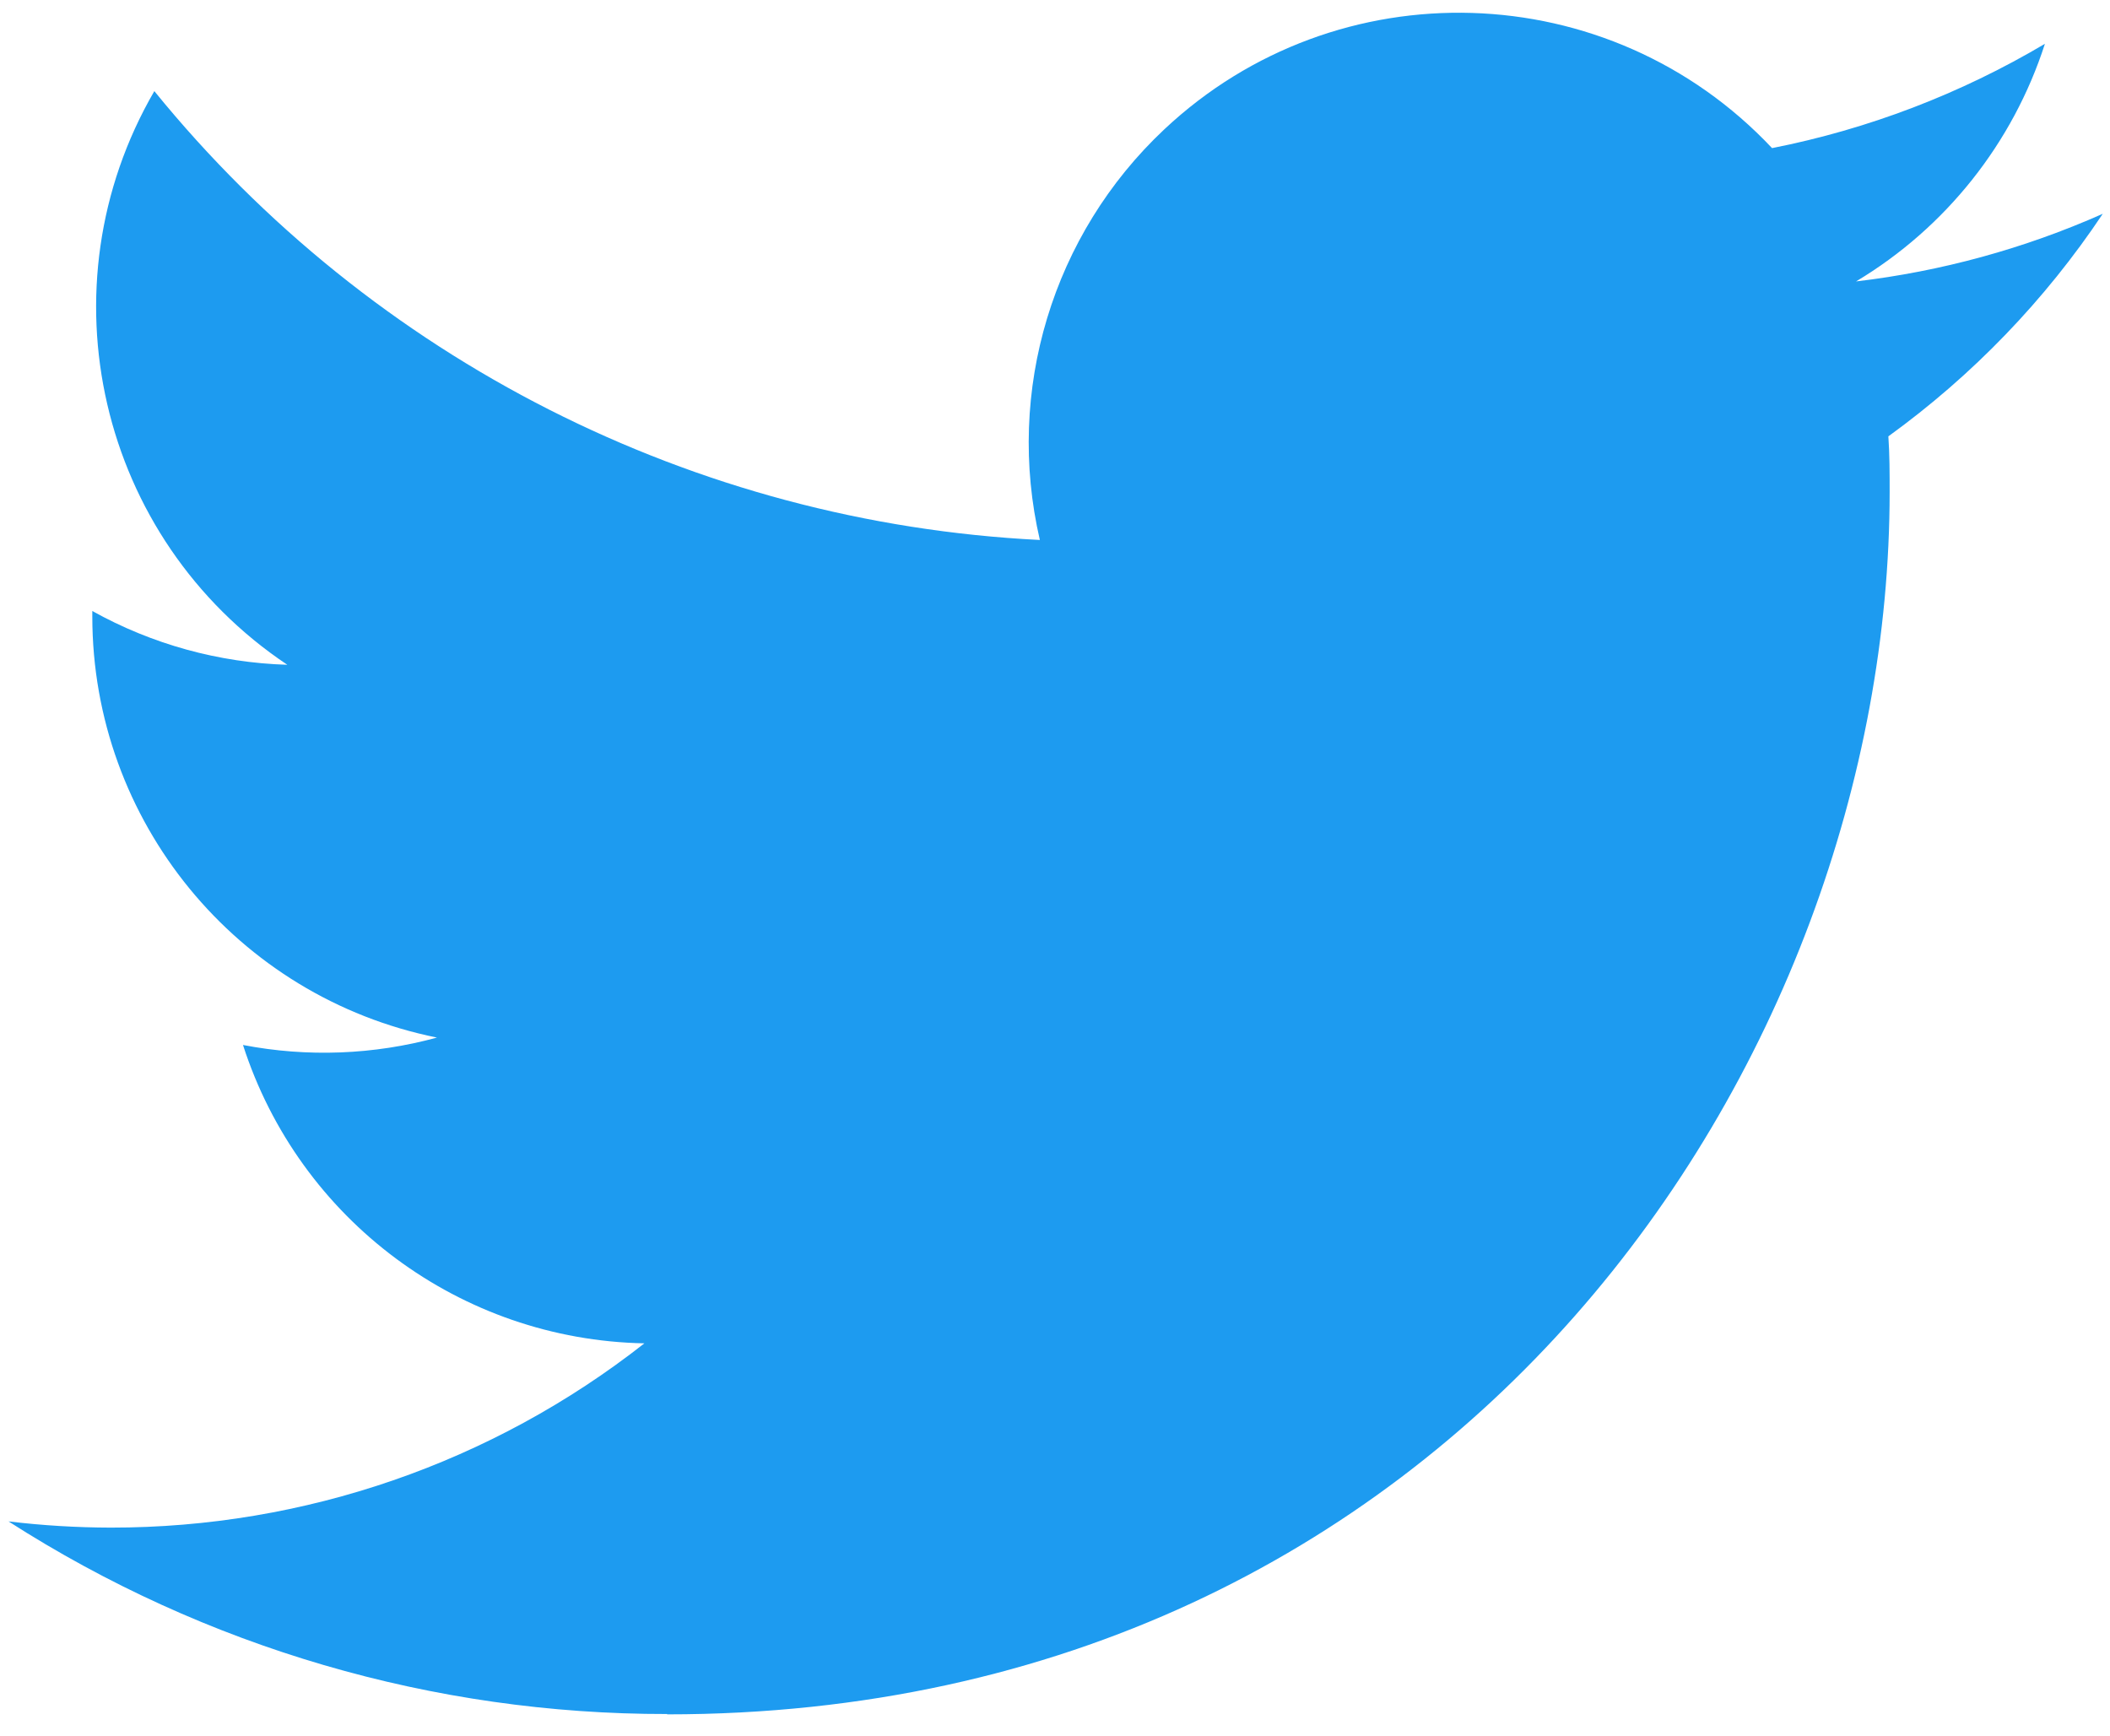
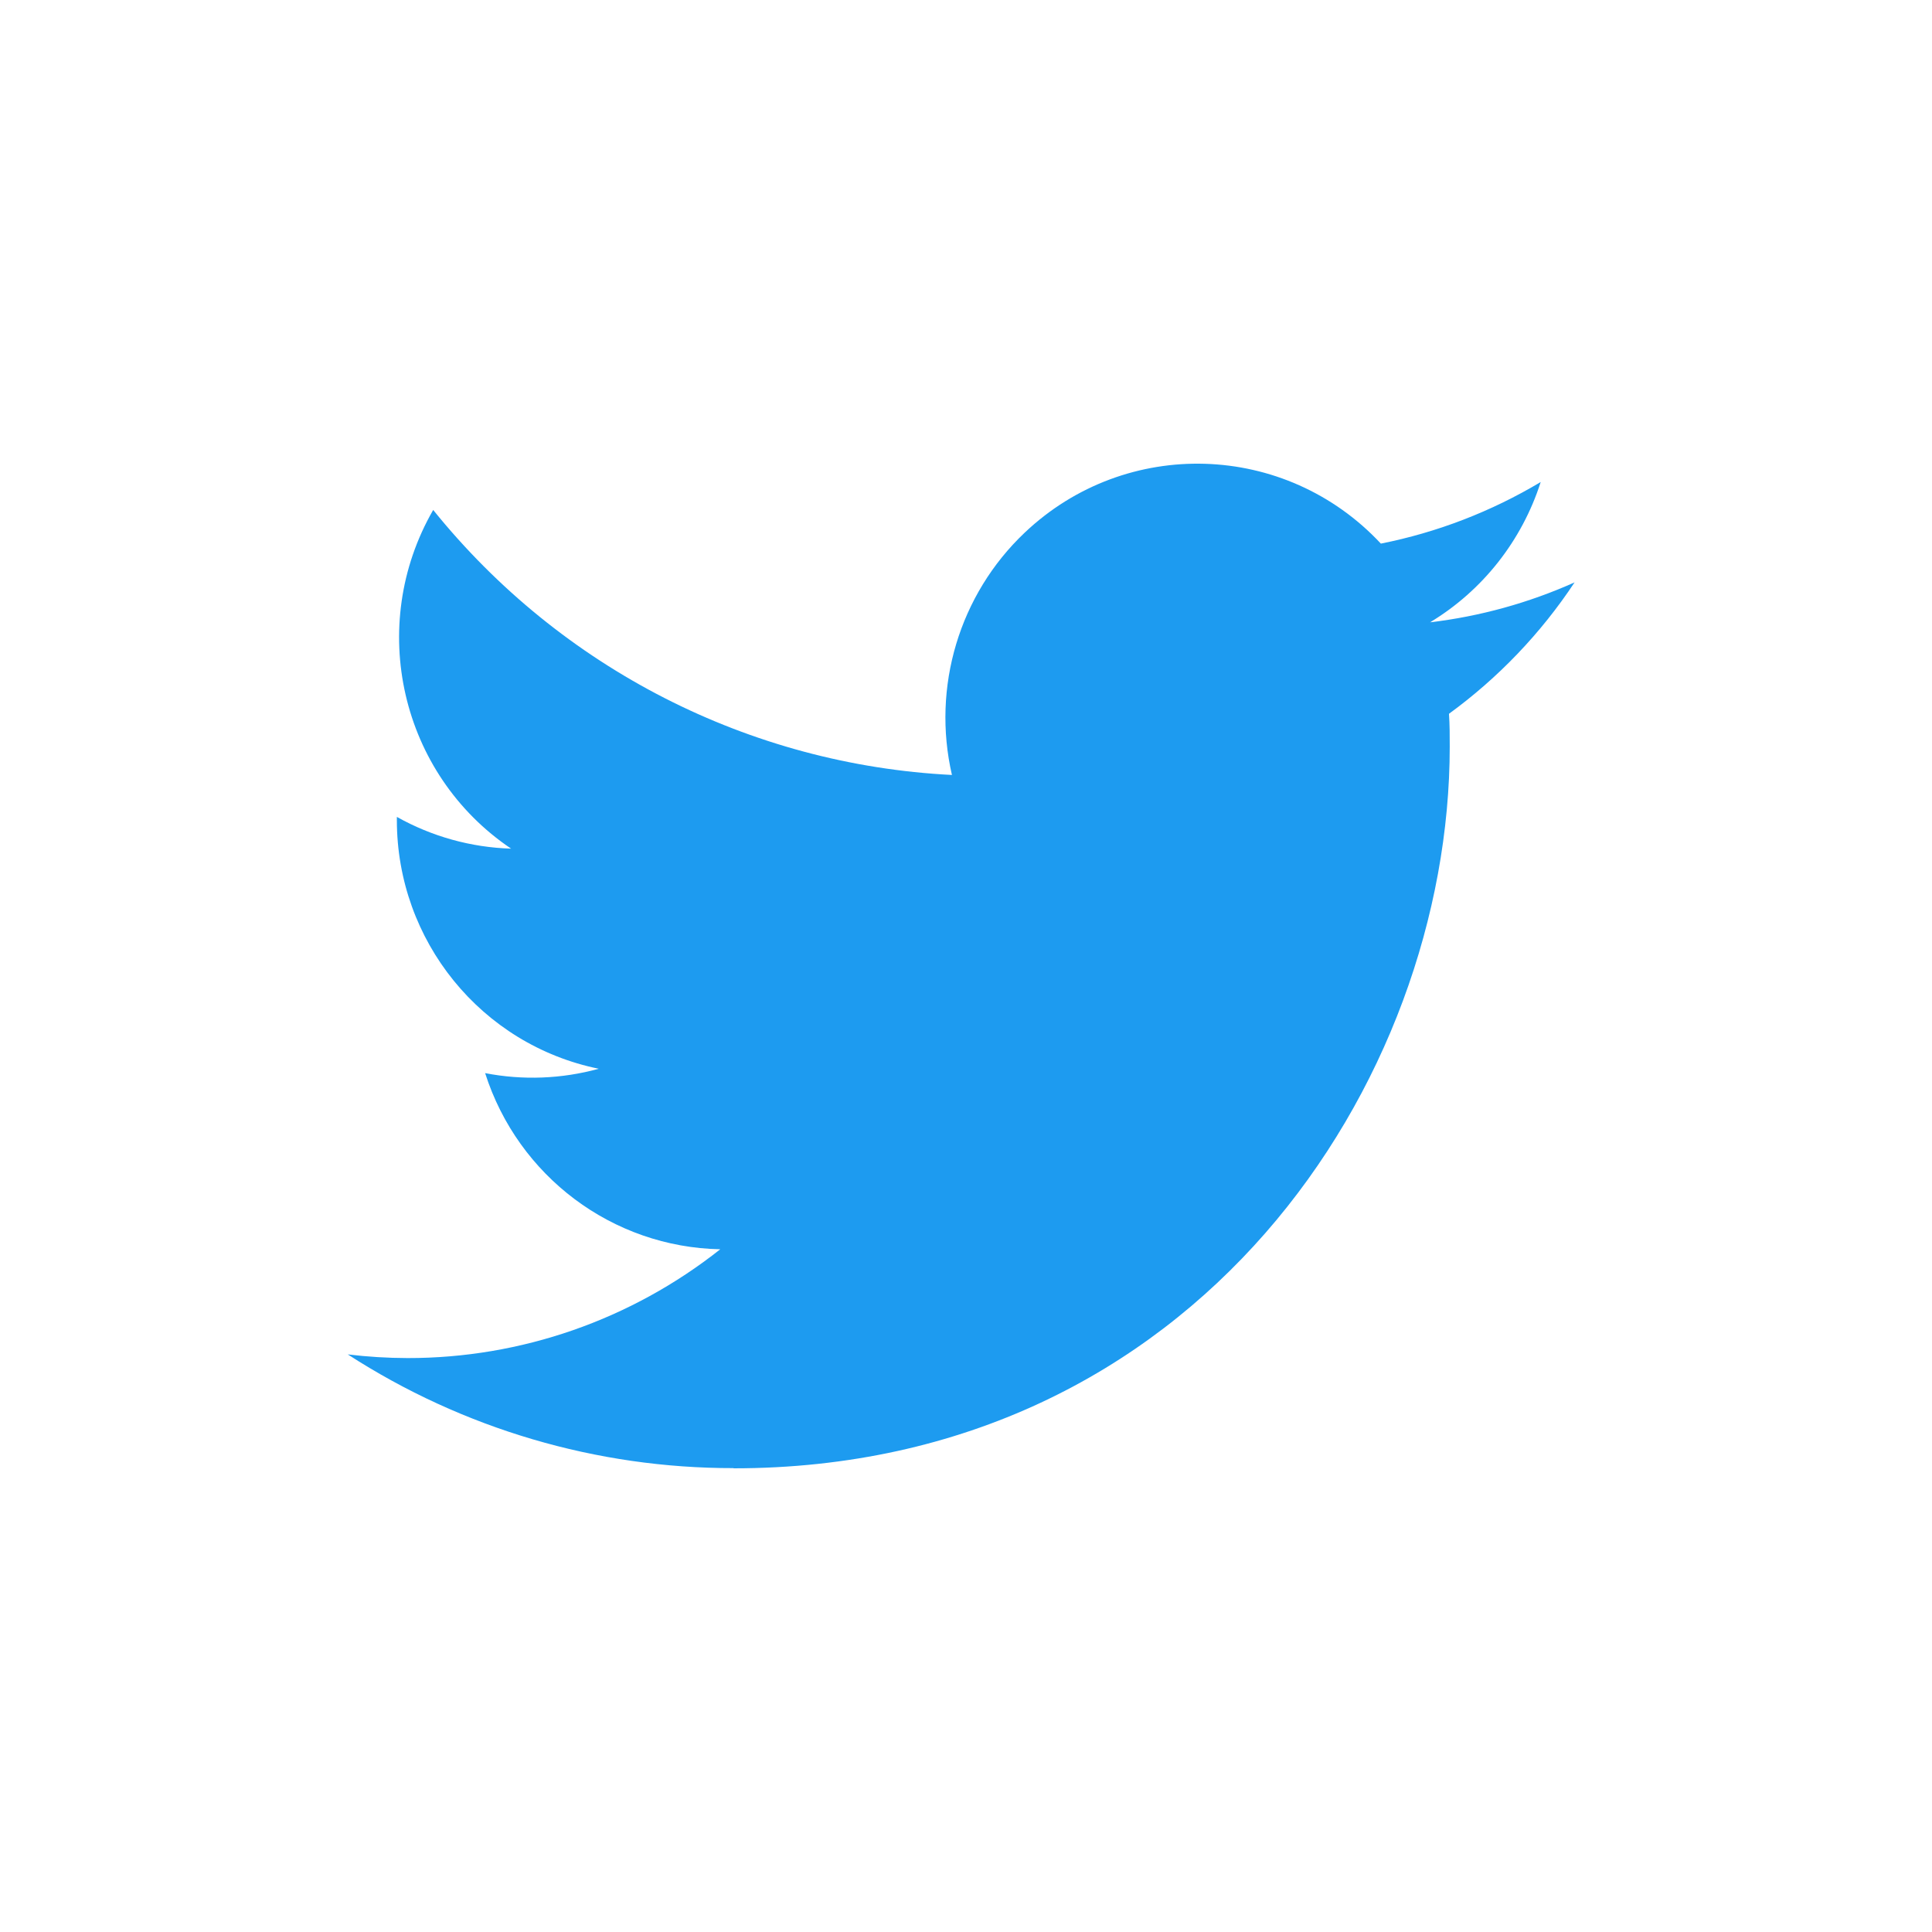
- <svg xmlns="http://www.w3.org/2000/svg" viewBox="0 0 248 204">
-   <path d="m221.95 51.29c.15 2.17.15 4.34.15 6.53 0 66.73-50.8 143.69-143.69 143.69v-.04c-27.44.04-54.31-7.82-77.41-22.64 3.99.48 8 .72 12.02.73 22.74.02 44.83-7.61 62.72-21.66-21.61-.41-40.56-14.5-47.18-35.07 7.57 1.46 15.37 1.16 22.8-.87-23.56-4.76-40.51-25.46-40.51-49.5v-.64c7.02 3.91 14.88 6.08 22.92 6.32-22.19-14.83-29.03-44.35-15.63-67.43 25.64 31.55 63.47 50.73 104.08 52.76-4.07-17.54 1.49-35.92 14.61-48.25 20.34-19.12 52.33-18.14 71.45 2.19 11.31-2.23 22.15-6.38 32.07-12.26-3.77 11.69-11.66 21.62-22.2 27.93 10.01-1.18 19.79-3.86 29-7.95-6.78 10.16-15.32 19.01-25.2 26.16z" fill="#1d9bf0" />
+ <svg xmlns="http://www.w3.org/2000/svg" fill="none" height="200" viewBox="0 0 200 200" width="200">
+   <path d="m149.998 73.891c.078 1.128.078 2.257.078 3.395 0 34.697-26.21 74.714-74.137 74.714v-.021c-14.158.021-28.021-4.066-39.939-11.772 2.059.25 4.128.375 6.202.38 11.733.01 23.13-3.957 32.36-11.263-11.15-.213-20.927-7.539-24.342-18.235 3.906.759 7.93.603 11.764-.452-12.156-2.475-20.901-13.239-20.901-25.739v-.333c3.622 2.033 7.677 3.161 11.825 3.286-11.449-7.711-14.978-23.061-8.064-35.061 13.229 16.405 32.747 26.378 53.7 27.433-2.1-9.12.769-18.677 7.538-25.088 10.494-9.942 26.999-9.432 36.864 1.139 5.836-1.159 11.428-3.317 16.547-6.375-1.946 6.079-6.016 11.242-11.454 14.523 5.164-.614 10.21-2.007 14.962-4.134-3.498 5.283-7.904 9.885-13.002 13.602z" fill="#1d9bf0" />
</svg>
